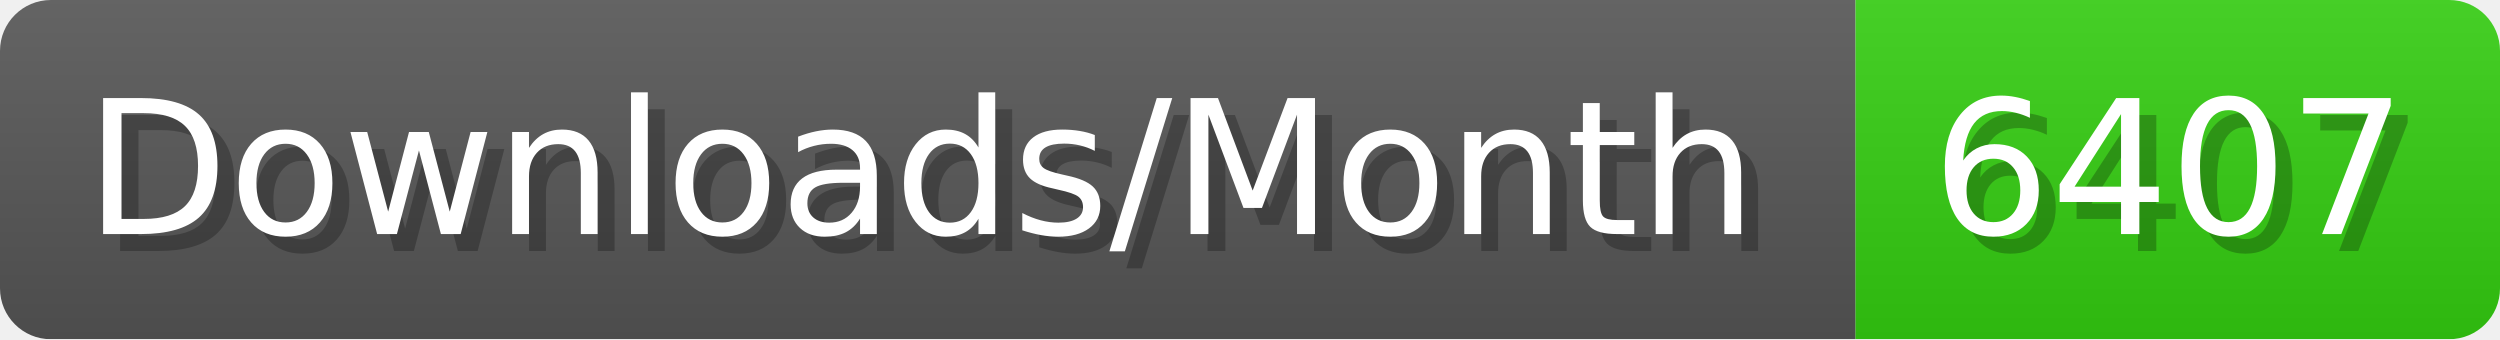
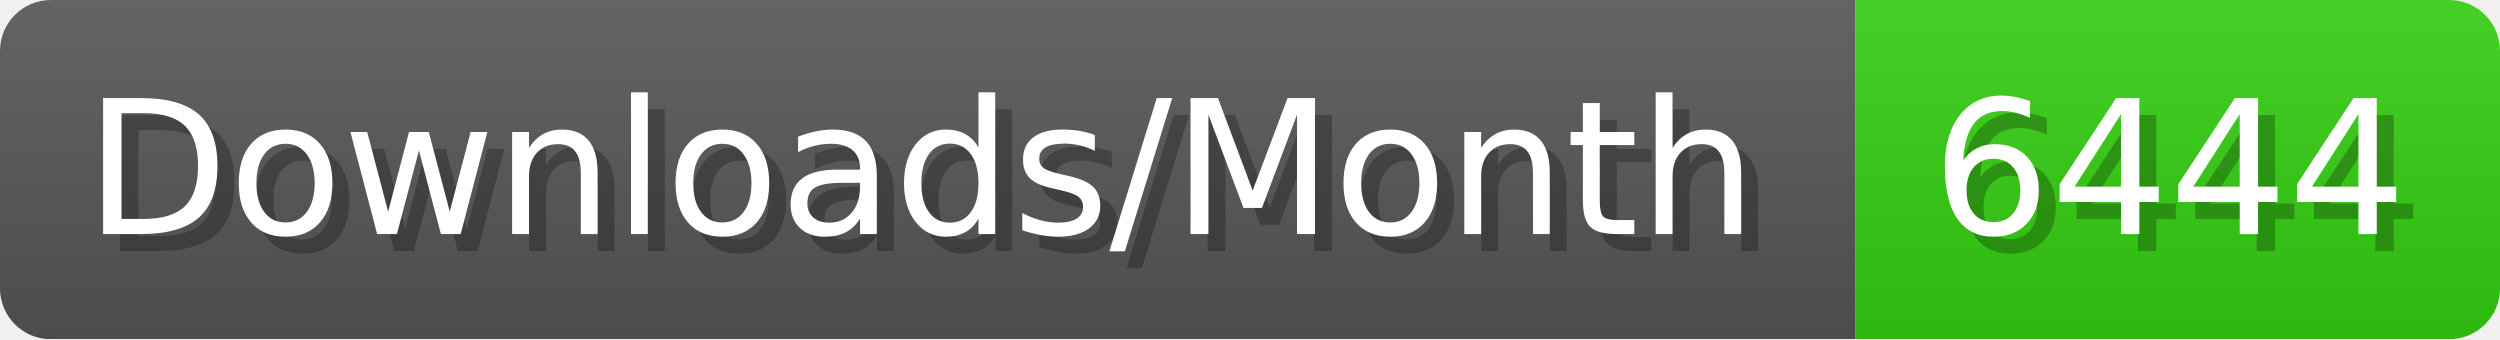
- <svg xmlns="http://www.w3.org/2000/svg" width="147.4" height="20" viewBox="0 0 1474 200" role="img" aria-label="Downloads/Month: 6407">
+ <svg xmlns="http://www.w3.org/2000/svg" width="147.4" height="20" viewBox="0 0 1474 200" role="img" aria-label="Downloads/Month: 6444">
  <linearGradient id="YlXUI" x2="0" y2="100%">
    <stop offset="0" stop-opacity=".1" stop-color="#EEE" />
    <stop offset="1" stop-opacity=".1" />
  </linearGradient>
  <mask id="JHhop">
    <rect width="1474" height="200" rx="30" fill="#FFF" />
  </mask>
  <g mask="url(#JHhop)">
    <rect width="1094" height="200" fill="#555" />
    <rect width="380" height="200" fill="#3C1" x="1094" />
    <rect width="1474" height="200" fill="url(#YlXUI)" />
  </g>
  <g aria-hidden="true" fill="#fff" text-anchor="start" font-family="Verdana,DejaVu Sans,sans-serif" font-size="110">
    <text x="60" y="148" textLength="994" fill="#000" opacity="0.25">Downloads/Month</text>
    <text x="50" y="138" textLength="994">Downloads/Month</text>
-     <text x="1149" y="148" textLength="280" fill="#000" opacity="0.25">6407</text>
-     <text x="1139" y="138" textLength="280">6407</text>
+     <text x="1149" y="148" textLength="280" fill="#000" opacity="0.25">6444</text>
+     <text x="1139" y="138" textLength="280">6444</text>
  </g>
</svg>
